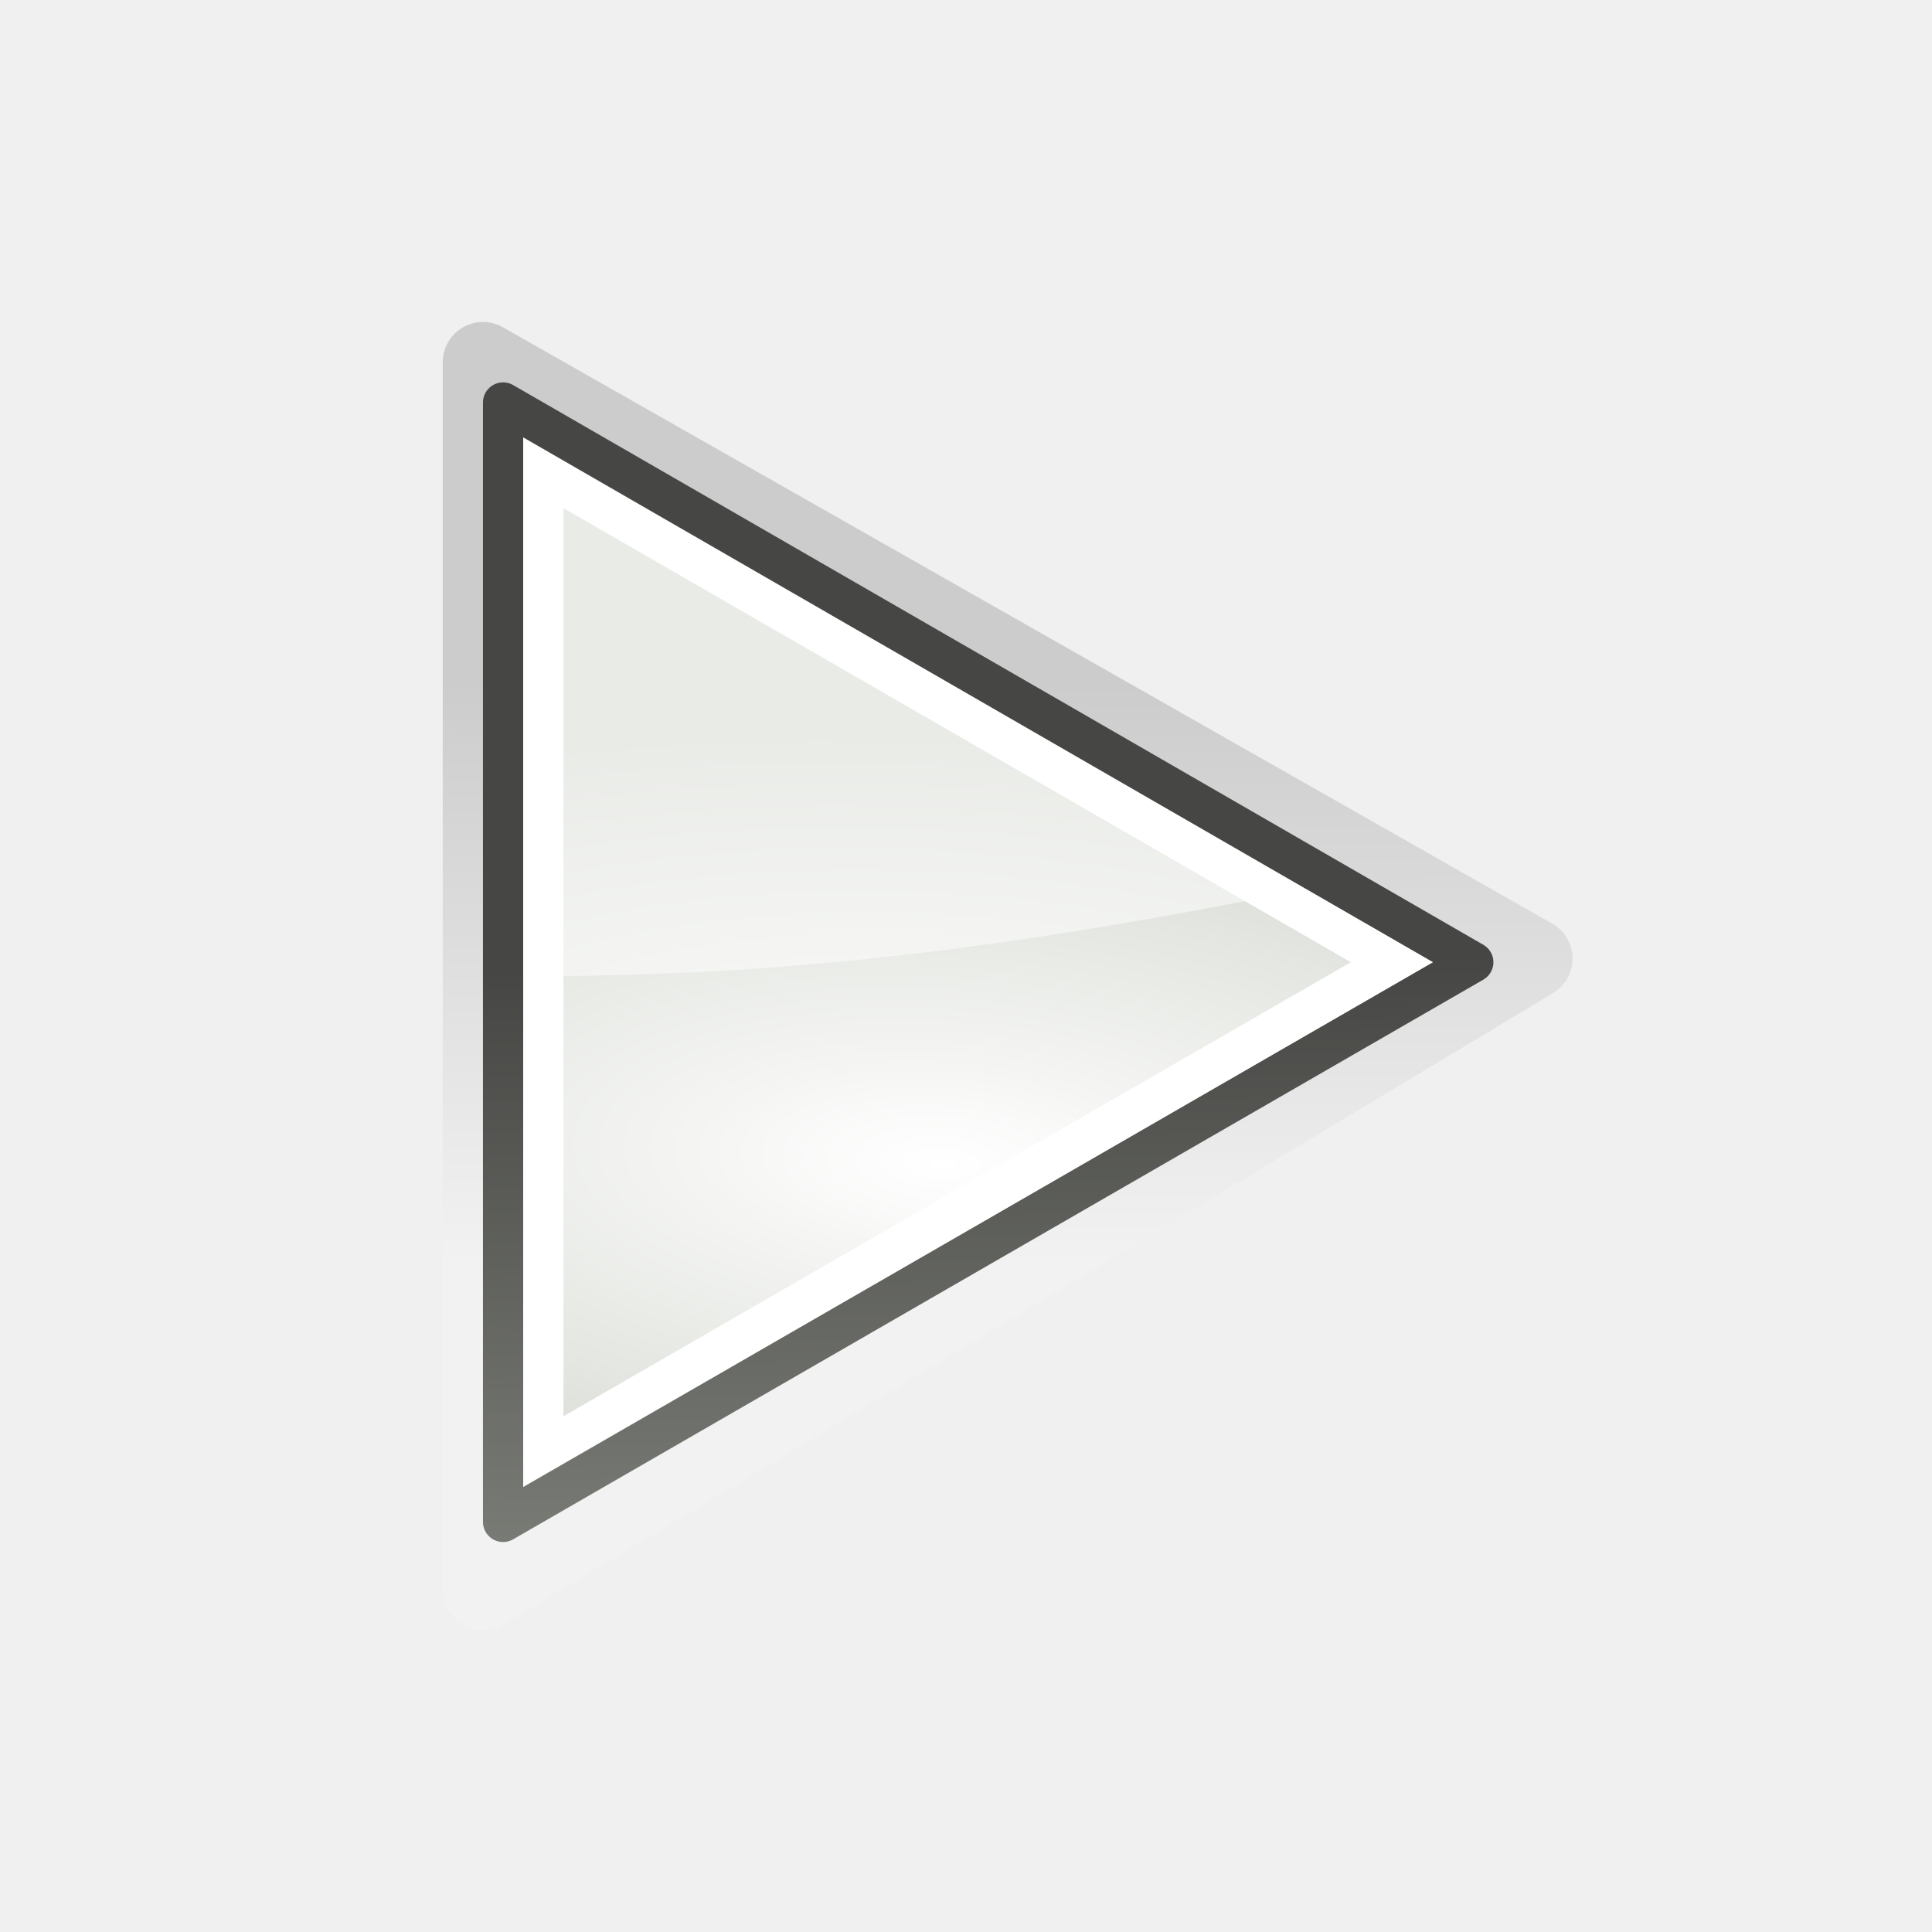
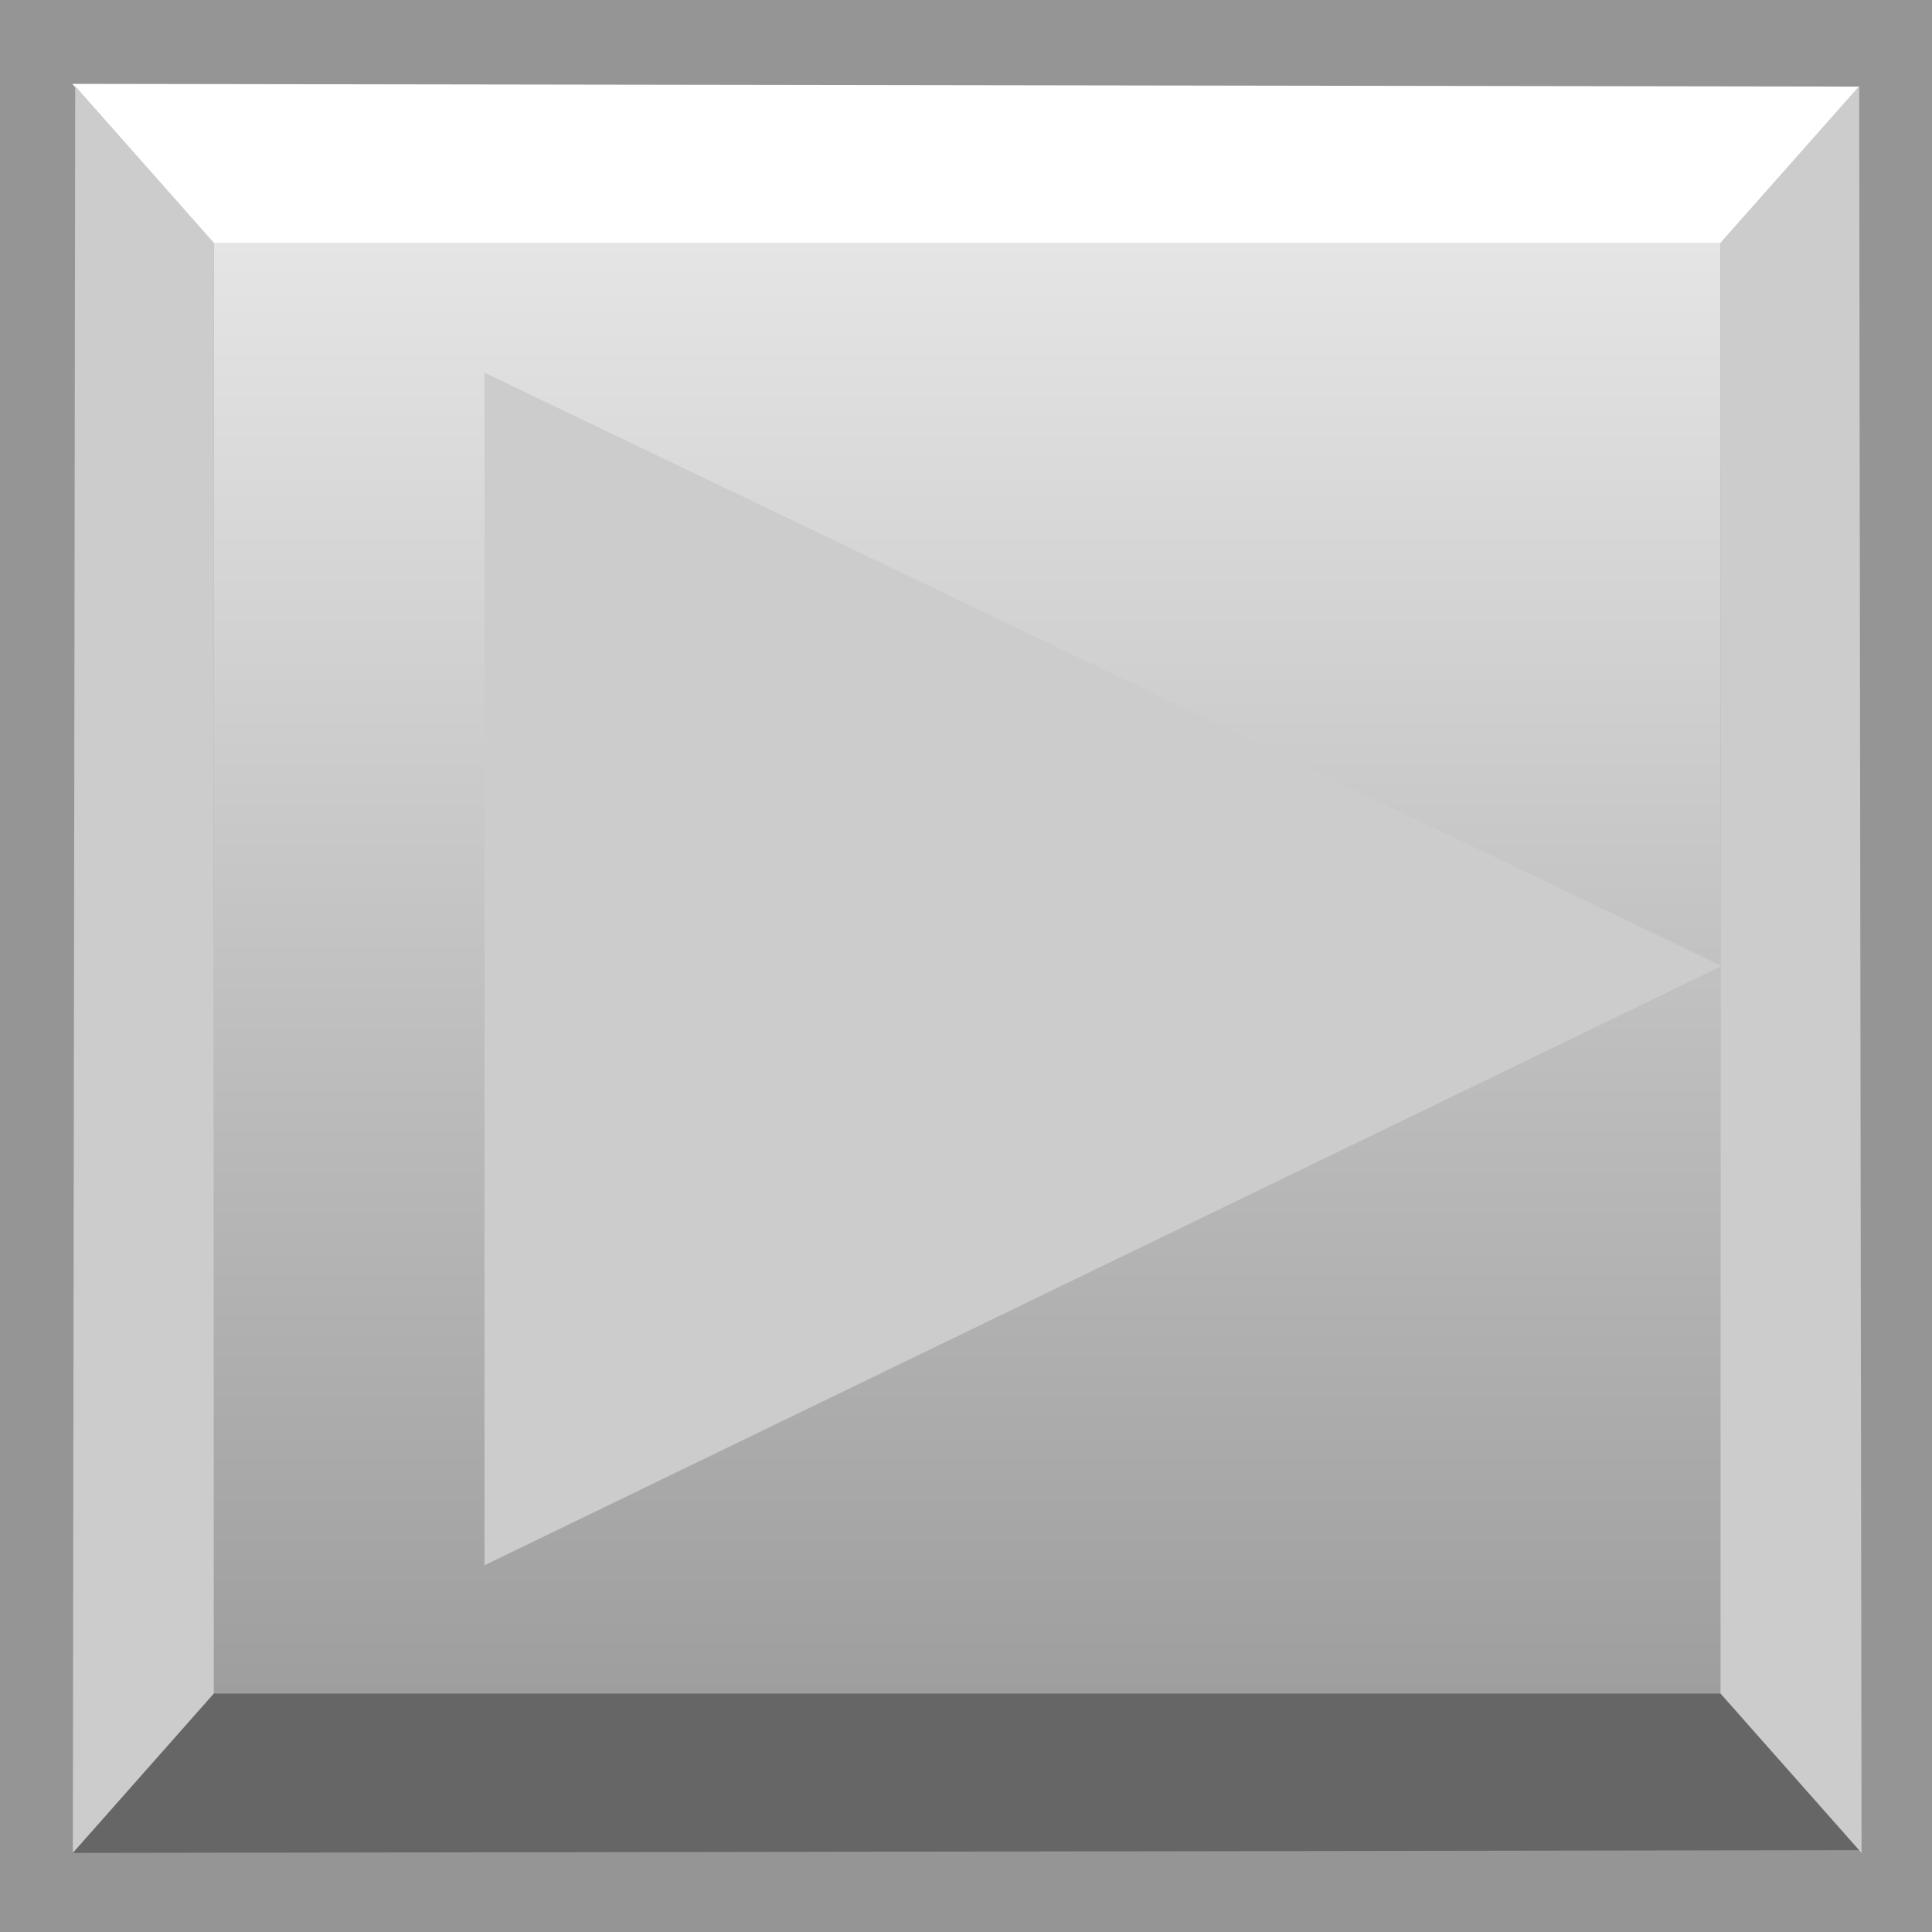
- <svg xmlns="http://www.w3.org/2000/svg" xmlns:xlink="http://www.w3.org/1999/xlink" width="48px" height="48px" id="svg1307">
-   <defs id="defs1309">
-     <linearGradient id="linearGradient2684">
-       <stop id="stop2686" offset="0" style="stop-color:#ffffff;stop-opacity:1;" />
-       <stop id="stop2688" offset="1" style="stop-color:#000000;stop-opacity:1;" />
+ <svg xmlns="http://www.w3.org/2000/svg" width="25.92" height="25.92" viewBox="0 0 25.92 25.92" overflow="visible" enable-background="new 0 0 25.92 25.92" xml:space="preserve">
+   <g id="Layer_1">
+     <path fill="#959595" d="M0,0v25.92h25.92V0H0z" />
+     <polygon fill="#FFFFFF" points="0.969,1.125 2.862,3.265 23.088,3.265 24.949,1.162 " />
+     <polygon fill="#666666" points="0.969,24.859 2.862,22.719 23.088,22.719 24.949,24.822 " />
+     <polygon fill="#CCCCCC" points="0.977,24.859 2.87,22.719 2.87,3.258 1.009,1.155 " />
+     <polygon fill="#CCCCCC" points="24.975,24.859 23.081,22.719 23.081,3.258 24.943,1.155 " />
+     <linearGradient id="XMLID_2_" gradientUnits="userSpaceOnUse" x1="12.975" y1="3.258" x2="12.975" y2="22.719">
+       <stop offset="0" style="stop-color:#E5E5E5" />
+       <stop offset="1" style="stop-color:#9E9E9E" />
    </linearGradient>
-     <linearGradient id="linearGradient2584">
-       <stop style="stop-color:#000000;stop-opacity:1;" offset="0" id="stop2586" />
-       <stop style="stop-color:#ffffff;stop-opacity:0;" offset="1" id="stop2588" />
-     </linearGradient>
-     <linearGradient id="linearGradient5075">
-       <stop style="stop-color:#adb0a8;stop-opacity:1;" offset="0" id="stop5077" />
-       <stop style="stop-color:#464744;stop-opacity:1" offset="1" id="stop5079" />
-     </linearGradient>
-     <linearGradient id="linearGradient2691">
-       <stop id="stop2693" offset="0" style="stop-color:#ffffff;stop-opacity:1" />
-       <stop id="stop2695" offset="1" style="stop-color:#d3d7cf" />
-     </linearGradient>
-     <linearGradient id="linearGradient3340">
-       <stop style="stop-color:#ffffff;stop-opacity:1;" offset="0" id="stop3342" />
-       <stop style="stop-color:#ffffff;stop-opacity:0.629;" offset="1" id="stop3344" />
-     </linearGradient>
-     <linearGradient xlink:href="#linearGradient5075" id="linearGradient2306" gradientUnits="userSpaceOnUse" x1="71.289" y1="124.117" x2="70.827" y2="95" gradientTransform="translate(-45.00042,-71.09425)" />
-     <radialGradient xlink:href="#linearGradient2691" id="radialGradient2314" gradientUnits="userSpaceOnUse" gradientTransform="matrix(5.324342e-2,-0.836238,2.019473,0.128568,-151.9195,108.0768)" cx="107.588" cy="83.991" fx="107.588" fy="83.991" r="12.552" />
-     <linearGradient xlink:href="#linearGradient2684" id="linearGradient2690" gradientUnits="userSpaceOnUse" gradientTransform="matrix(1.128181,0,0,1.128181,-53.99314,-83.36009)" x1="70.914" y1="101.742" x2="70.952" y2="88.924" />
-   </defs>
-   <g id="layer4" style="display:inline" />
-   <g id="layer1" style="display:inline">
-     <path id="path2682" d="M 12,39.5 L 12,9 L 38.07,23.817 L 12,39.5 z " style="color:#000000;fill:none;fill-opacity:1;fill-rule:evenodd;stroke:url(#linearGradient2690);stroke-width:2;stroke-linecap:square;stroke-linejoin:round;marker:none;marker-start:none;marker-mid:none;marker-end:none;stroke-miterlimit:4;stroke-dasharray:none;stroke-dashoffset:0;stroke-opacity:1;visibility:visible;display:inline;overflow:visible;opacity:0.15" />
-     <path style="color:#000000;fill:url(#radialGradient2314);fill-opacity:1;fill-rule:evenodd;stroke:none;stroke-width:1;stroke-linecap:square;stroke-linejoin:round;marker:none;marker-start:none;marker-mid:none;marker-end:none;stroke-miterlimit:4;stroke-dasharray:none;stroke-dashoffset:0;stroke-opacity:1;visibility:visible;display:inline;overflow:visible" d="M 12.499,37.811 L 12.499,10 L 36.603,23.906 L 12.499,37.811 z " id="path3375" />
-     <path style="color:#000000;fill:none;fill-opacity:1;fill-rule:evenodd;stroke:url(#linearGradient2306);stroke-width:1;stroke-linecap:square;stroke-linejoin:round;marker:none;marker-start:none;marker-mid:none;marker-end:none;stroke-miterlimit:4;stroke-dasharray:none;stroke-dashoffset:0;stroke-opacity:1;visibility:visible;display:inline;overflow:visible" d="M 12.499,37.811 L 12.499,10 L 36.603,23.906 L 12.499,37.811 z " id="path2479" />
-     <path style="color:#000000;fill:#ffffff;fill-opacity:1;fill-rule:evenodd;stroke:none;stroke-width:3;stroke-linecap:square;stroke-linejoin:miter;marker:none;marker-start:none;marker-mid:none;marker-end:none;stroke-miterlimit:4;stroke-dasharray:none;stroke-dashoffset:0;stroke-opacity:1;visibility:visible;display:inline;overflow:visible" d="M 12.999,10.874 L 12.999,36.937 L 35.593,23.906 L 12.999,10.874 z M 13.999,12.624 L 33.562,23.906 L 13.999,35.187 L 13.999,12.624 z " id="path2481" />
-     <path style="opacity:0.5;color:#000000;fill:#ffffff;fill-opacity:1;fill-rule:nonzero;stroke:none;stroke-width:2;stroke-linecap:round;stroke-linejoin:round;marker:none;marker-start:none;marker-mid:none;marker-end:none;stroke-miterlimit:10;stroke-dasharray:none;stroke-dashoffset:0;stroke-opacity:1;visibility:visible;display:block;overflow:visible" d="M 13.938,12.562 L 13.938,24.25 C 18.207,24.205 23.102,23.904 31,22.375 L 13.938,12.562 z " id="path2339" />
+     <rect x="2.87" y="3.258" fill="url(#XMLID_2_)" width="20.211" height="19.461" />
+     <polygon fill="#CCCCCC" points="6.5,21 6.5,5 23.099,12.96 " />
  </g>
</svg>
